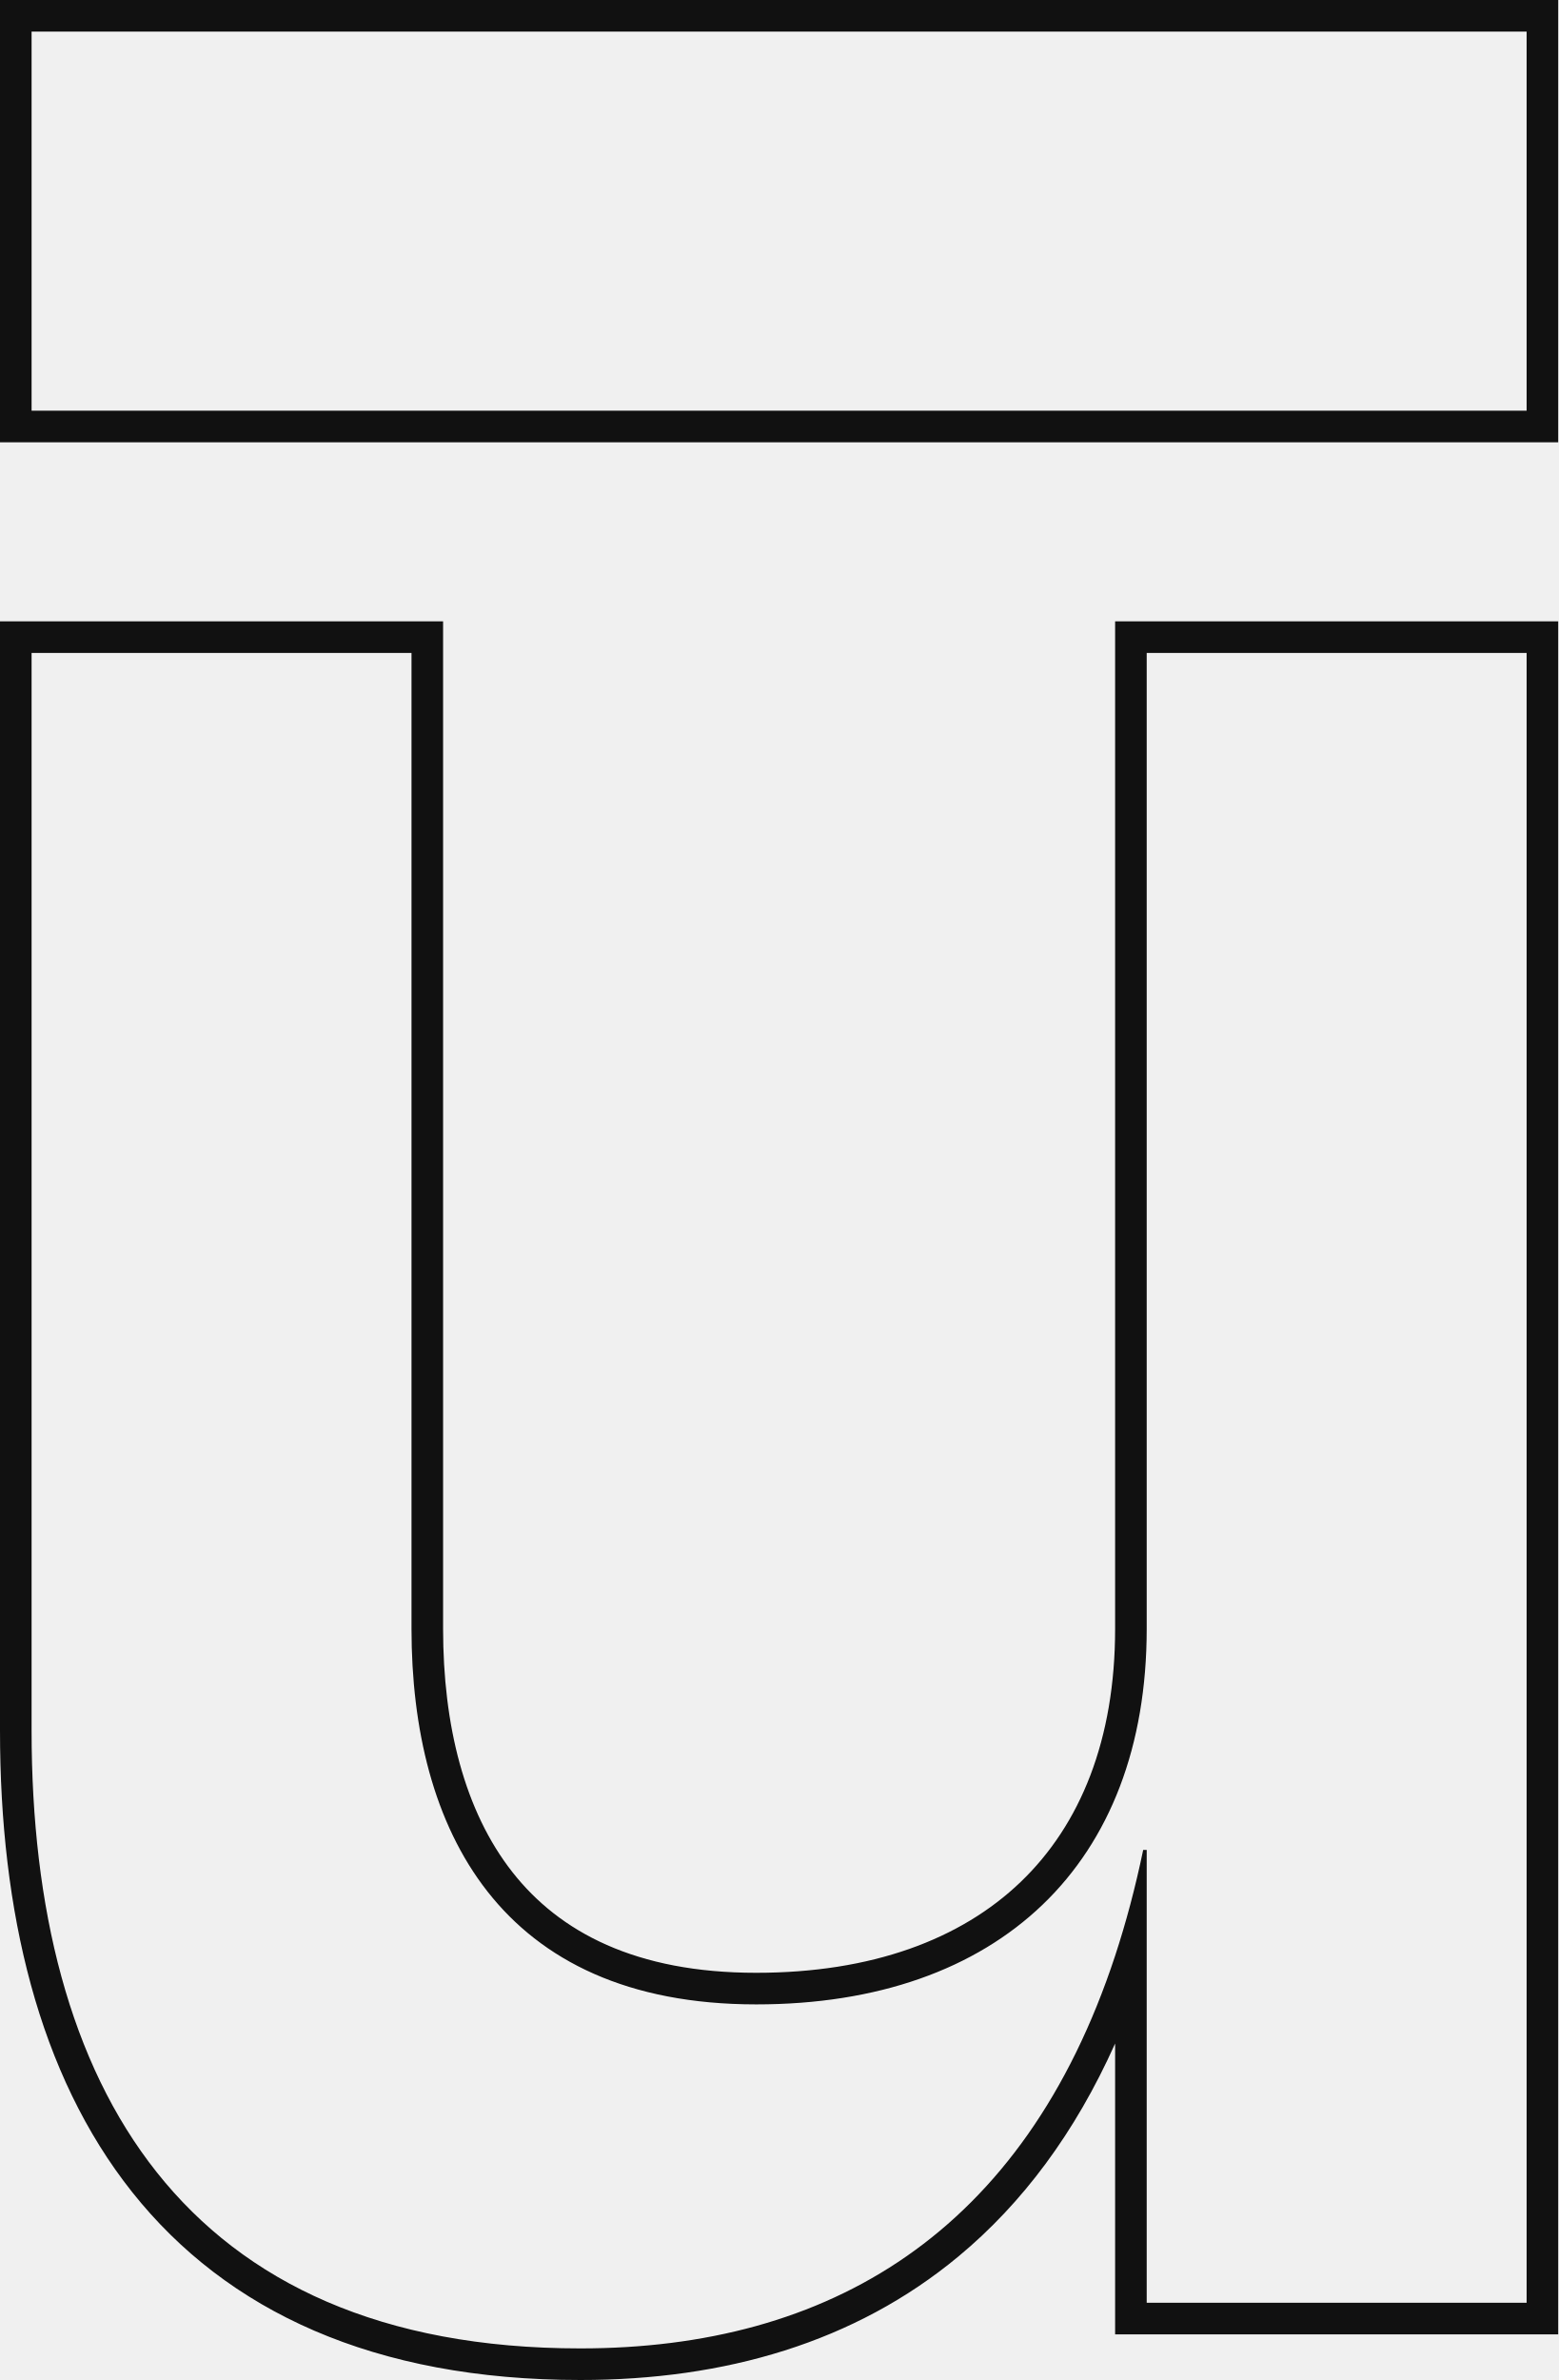
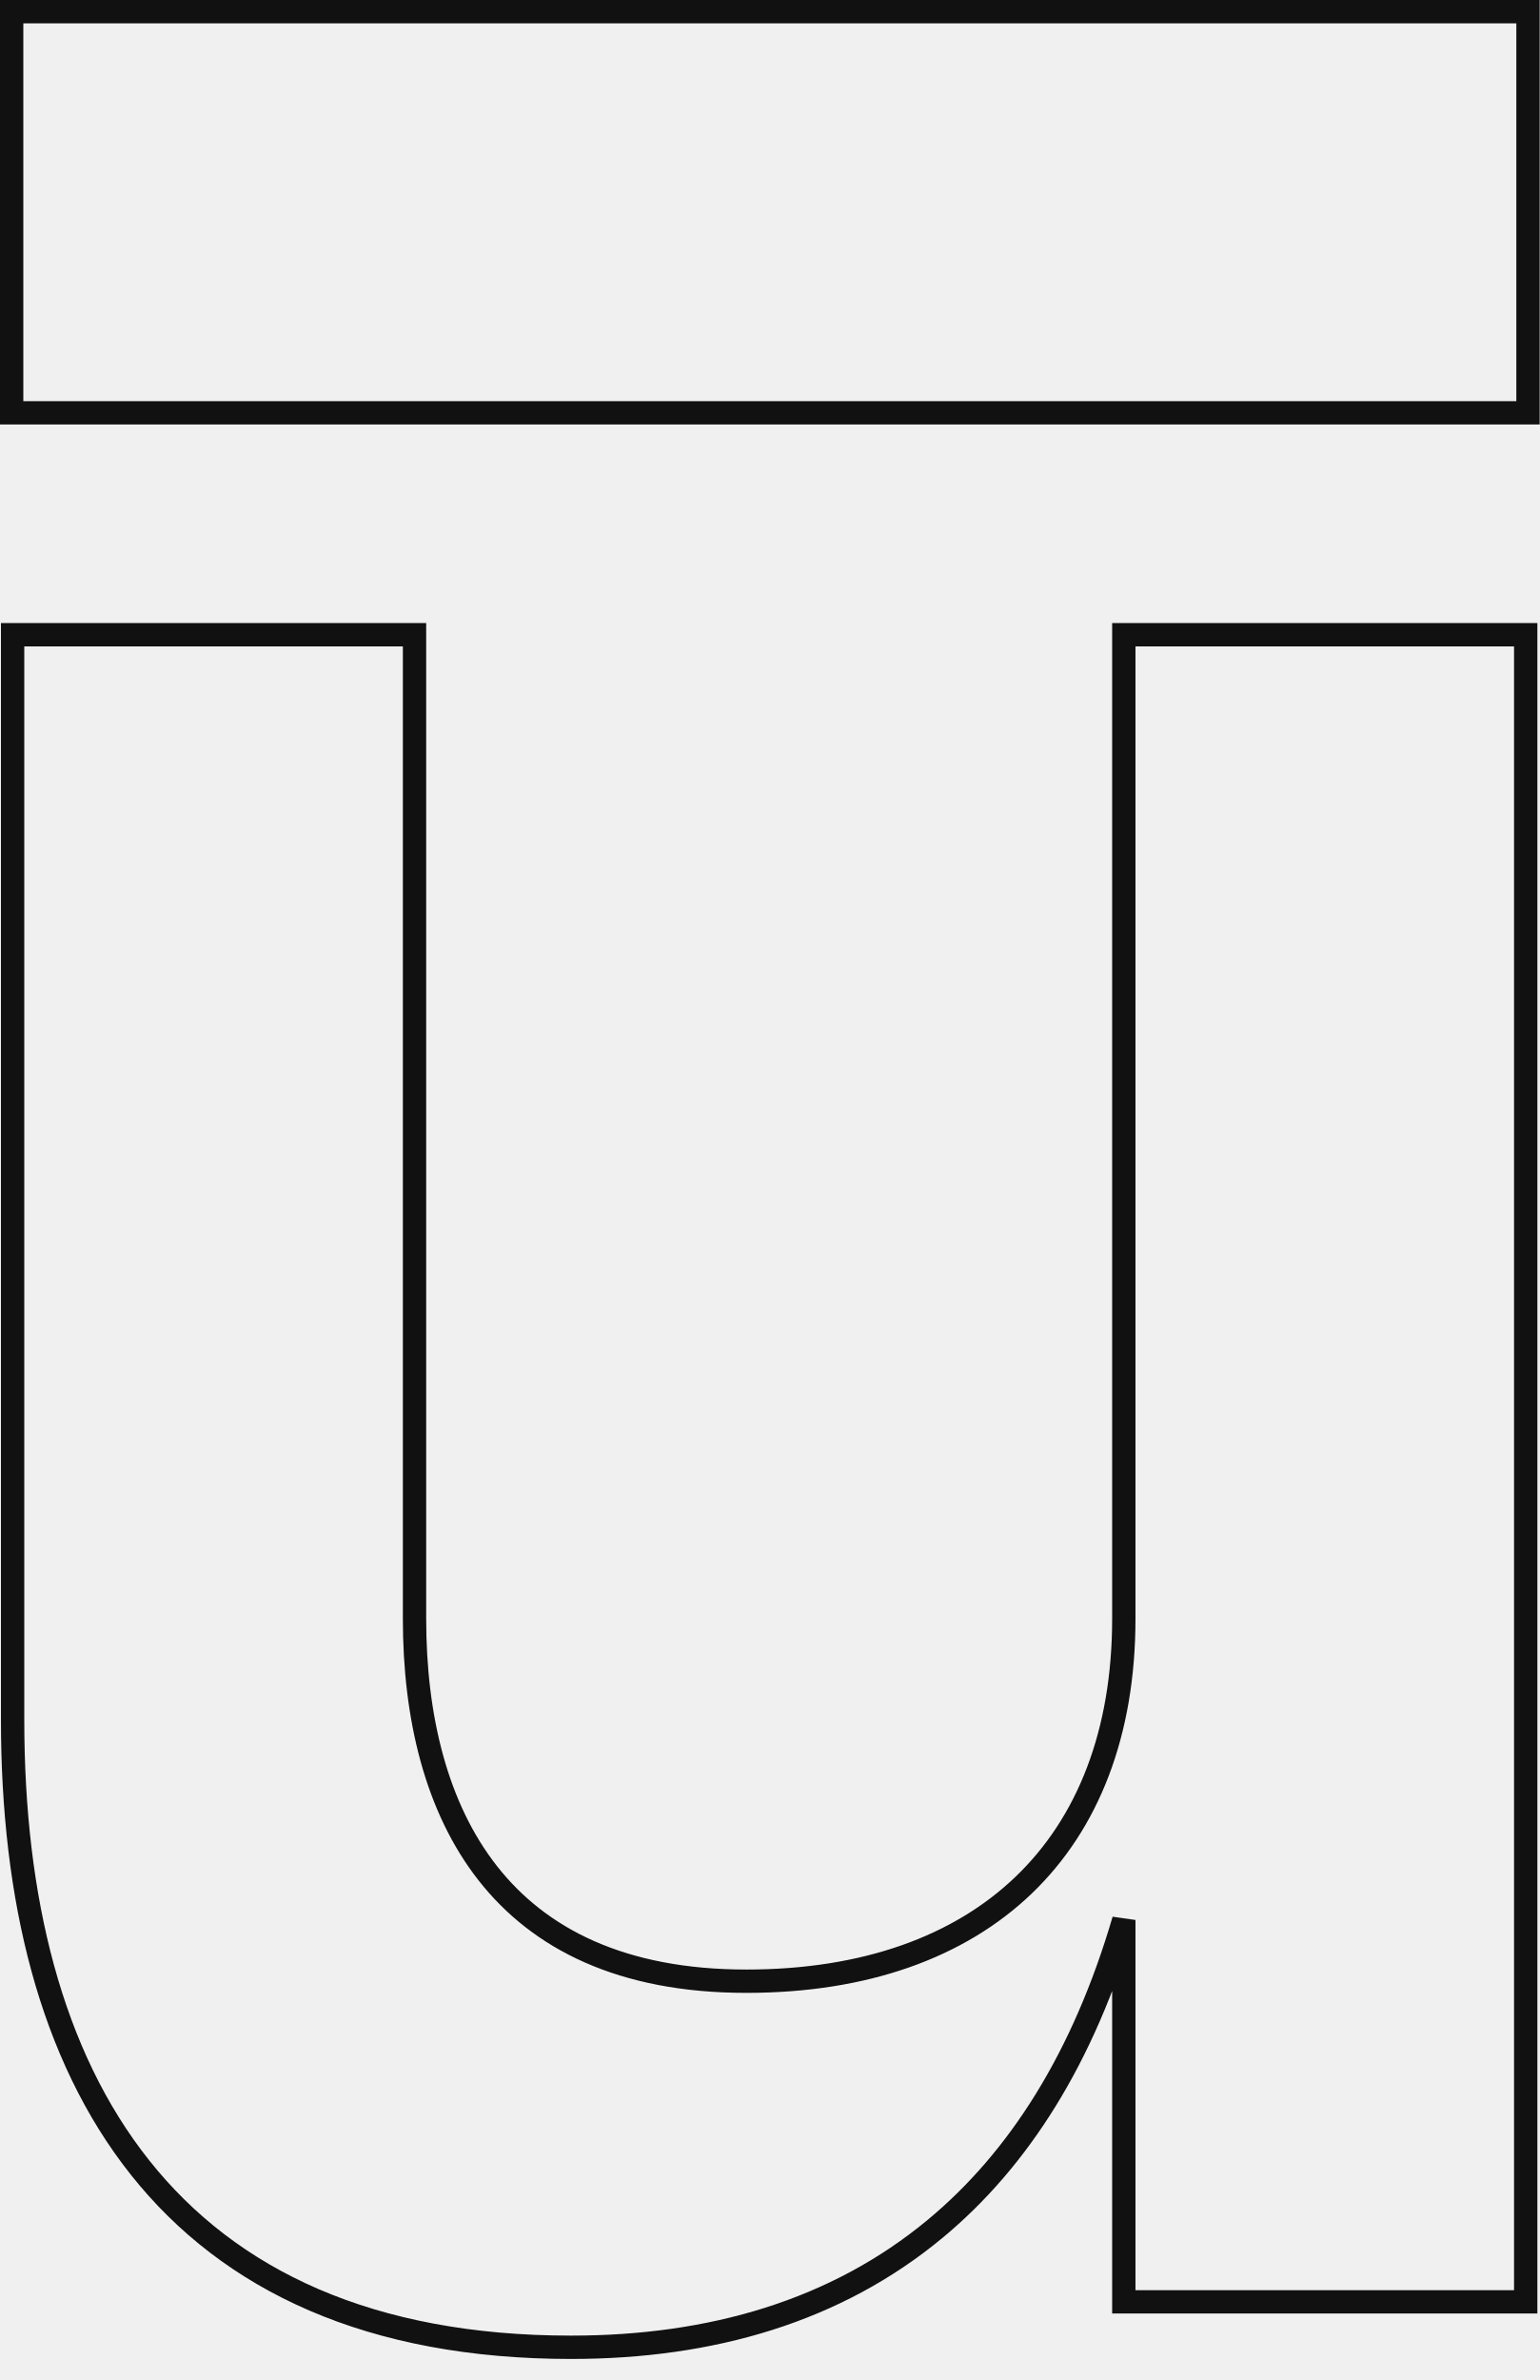
- <svg xmlns="http://www.w3.org/2000/svg" width="148" height="226" viewBox="0 0 148 226" fill="none">
-   <g clip-path="url(#clip0_7897_17961)">
-     <path fill-rule="evenodd" clip-rule="evenodd" d="M105.915 221.667V194.047C102.124 202.517 97.115 209.221 91.034 214.267C81.186 222.44 68.843 226 55.122 226C35.527 226 21.547 219.474 12.554 208.158C3.658 196.964 0 181.525 0 164.333V59H42.085V154.666C42.085 163.793 44.1 171.953 48.669 177.772C53.14 183.465 60.383 187.333 71.828 187.333C82.785 187.333 91.241 184.173 96.941 178.709C102.624 173.261 105.915 165.191 105.915 154.666V59H148V221.667H105.915ZM105.915 185.717C97.238 212.08 78.716 223 55.122 223C17.367 223 3 198 3 164.333V62H39.085V154.666C39.085 173.666 47.438 190.333 71.828 190.333C94.882 190.333 108.915 176.999 108.915 154.666V62H145V218.667H108.915V175.667H108.581C107.836 179.239 106.945 182.587 105.915 185.717Z" fill="#111111" />
-     <path fill-rule="evenodd" clip-rule="evenodd" d="M0 0H148V42H0V0ZM3 3V39H145V3H3Z" fill="#111111" />
-   </g>
-   <defs>
-     <clipPath id="clip0_7897_17961">
-       <rect width="148" height="226" fill="white" />
-     </clipPath>
-   </defs>
+ <svg xmlns="http://www.w3.org/2000/svg" width="66" height="102" viewBox="0 0 66 102" fill="none">
+   <path d="M48.174 98.15V98.65H48.674H64.902H65.402V98.15V27.702V27.202H64.902H48.674H48.174V27.702V69.371C48.174 74.285 46.633 78.154 43.877 80.795C41.118 83.439 37.084 84.909 31.995 84.909C26.636 84.909 23.111 83.085 20.912 80.285C18.696 77.464 17.769 73.581 17.769 69.371V27.702V27.202H17.269H1.041H0.541V27.702V73.718C0.541 81.347 2.168 88.071 6.003 92.896C9.854 97.742 15.873 100.598 24.482 100.598C30.504 100.598 35.848 99.038 40.09 95.518C43.68 92.539 46.443 88.189 48.174 82.285V98.15ZM1 0.5H0.5V1V17.192V17.692H1H65H65.5V17.192V1V0.5H65H1Z" stroke="#111111" />
</svg>
